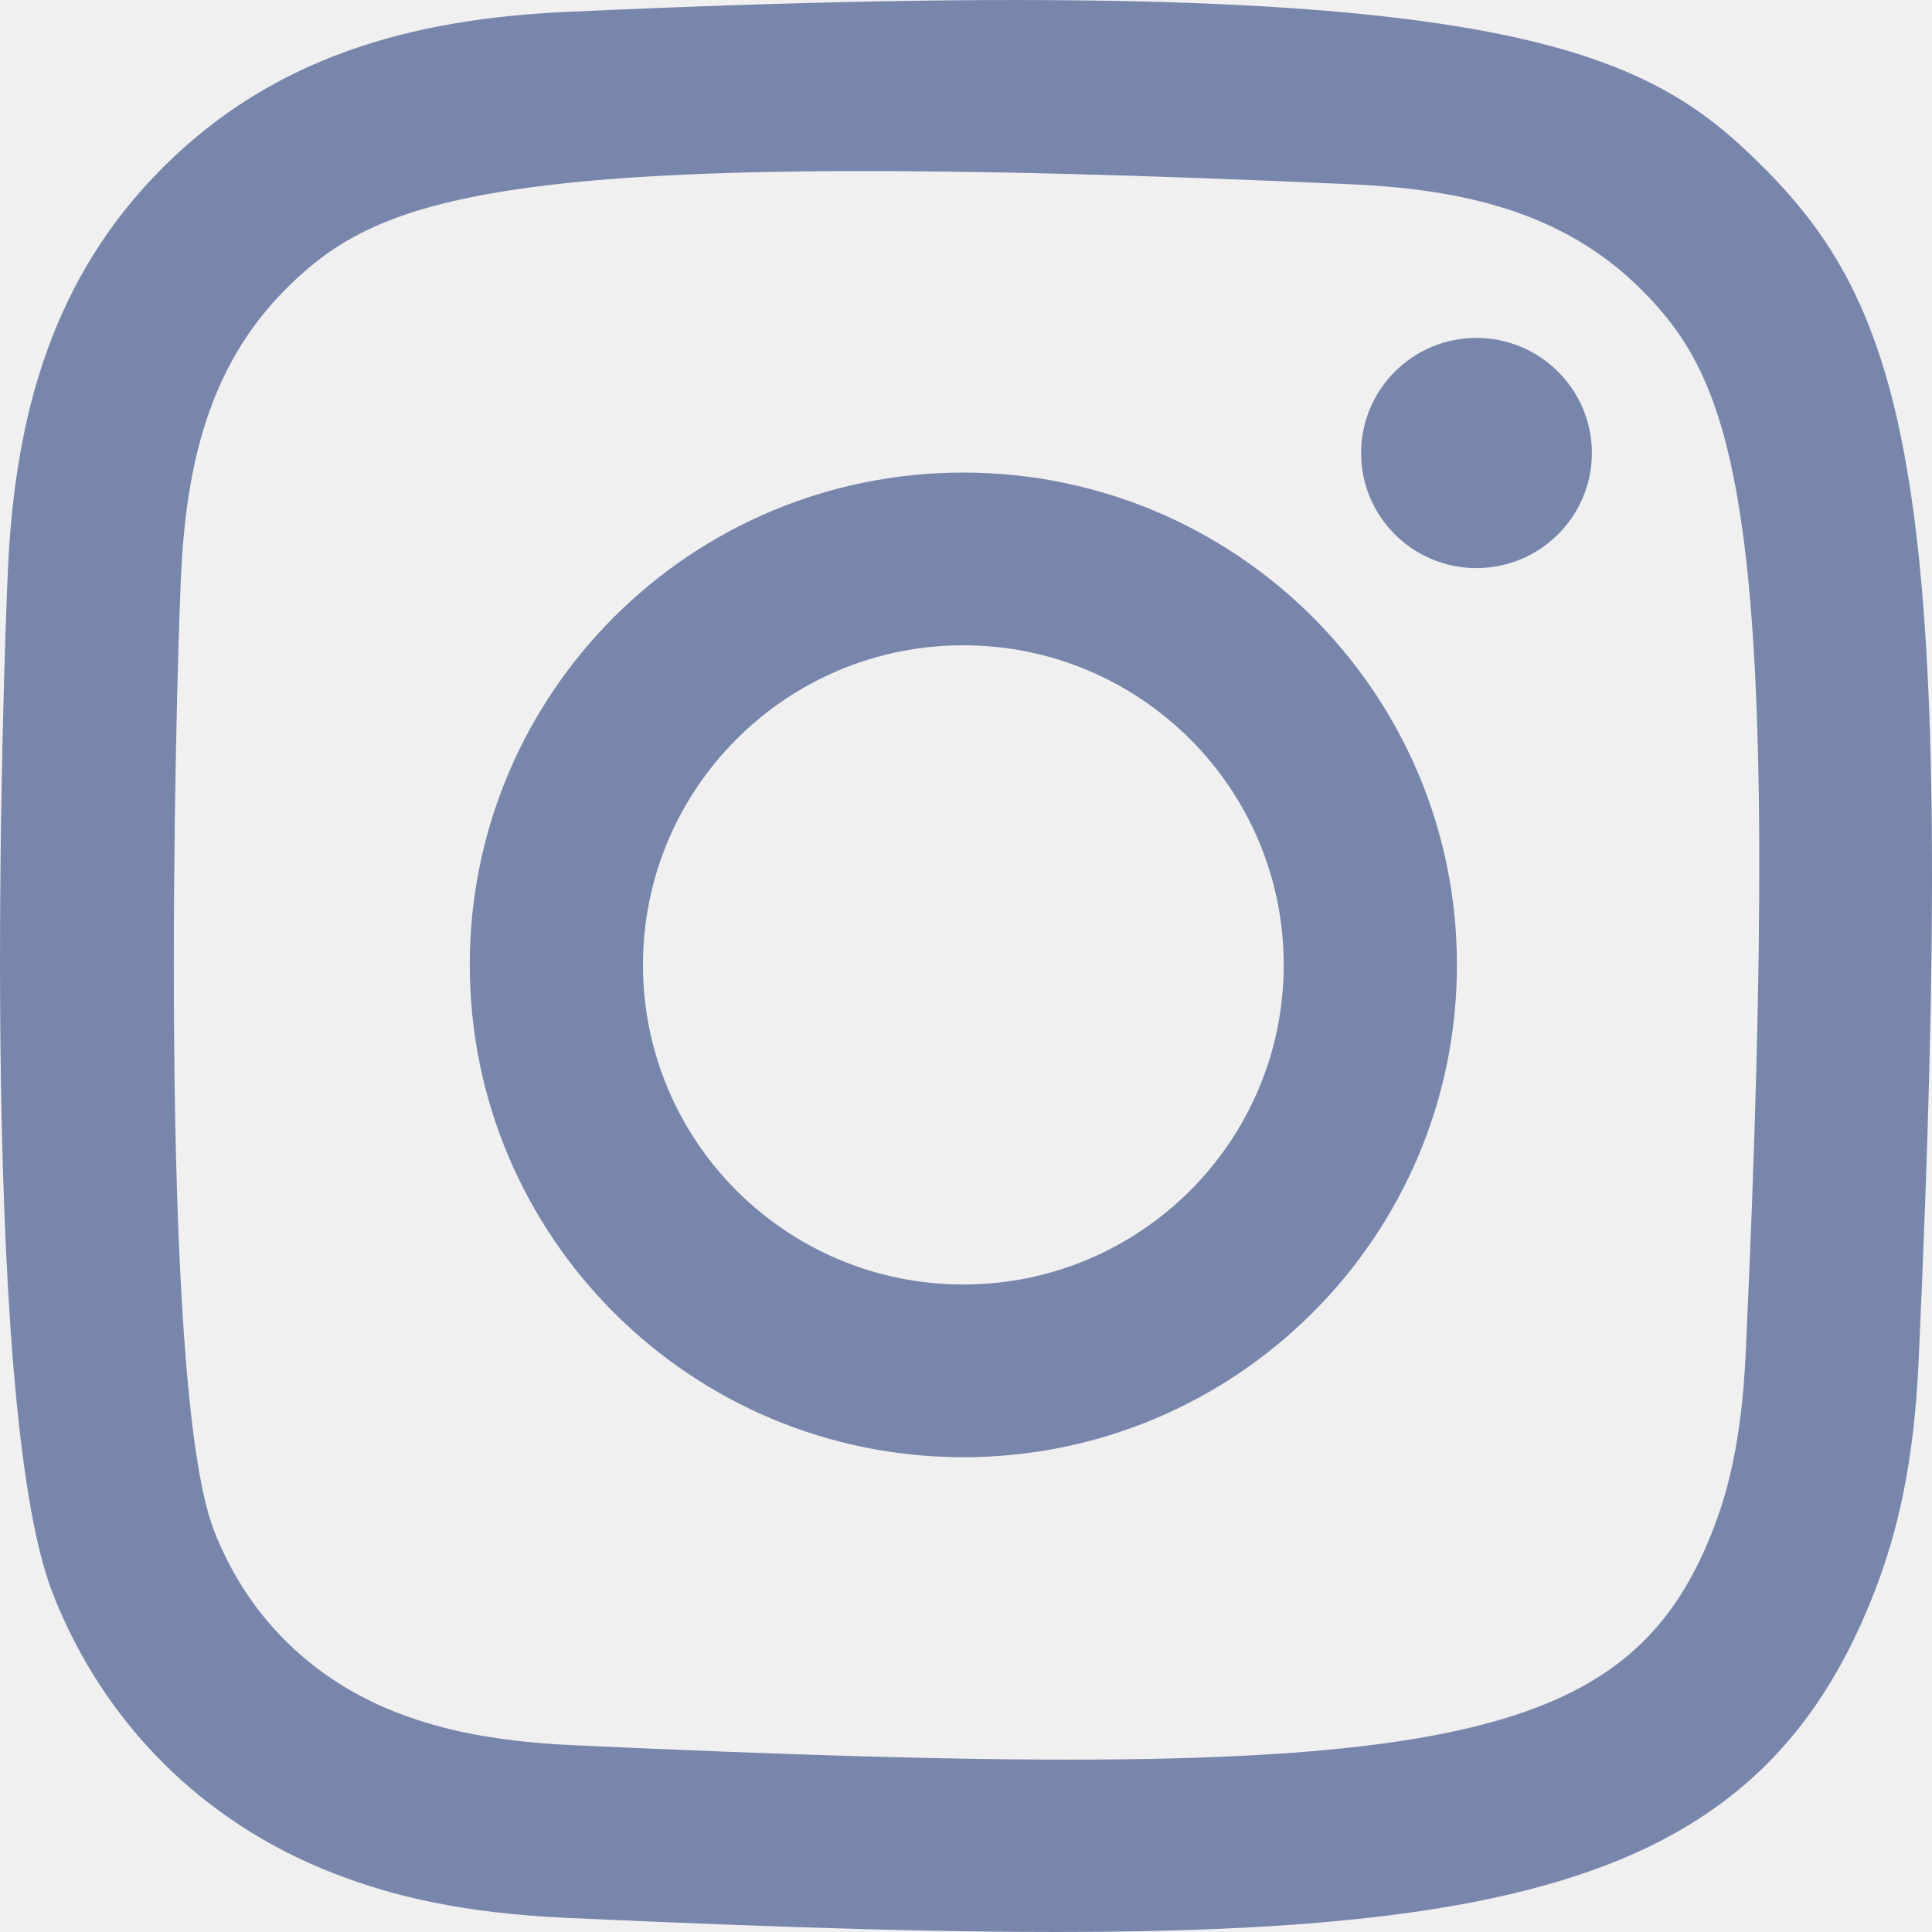
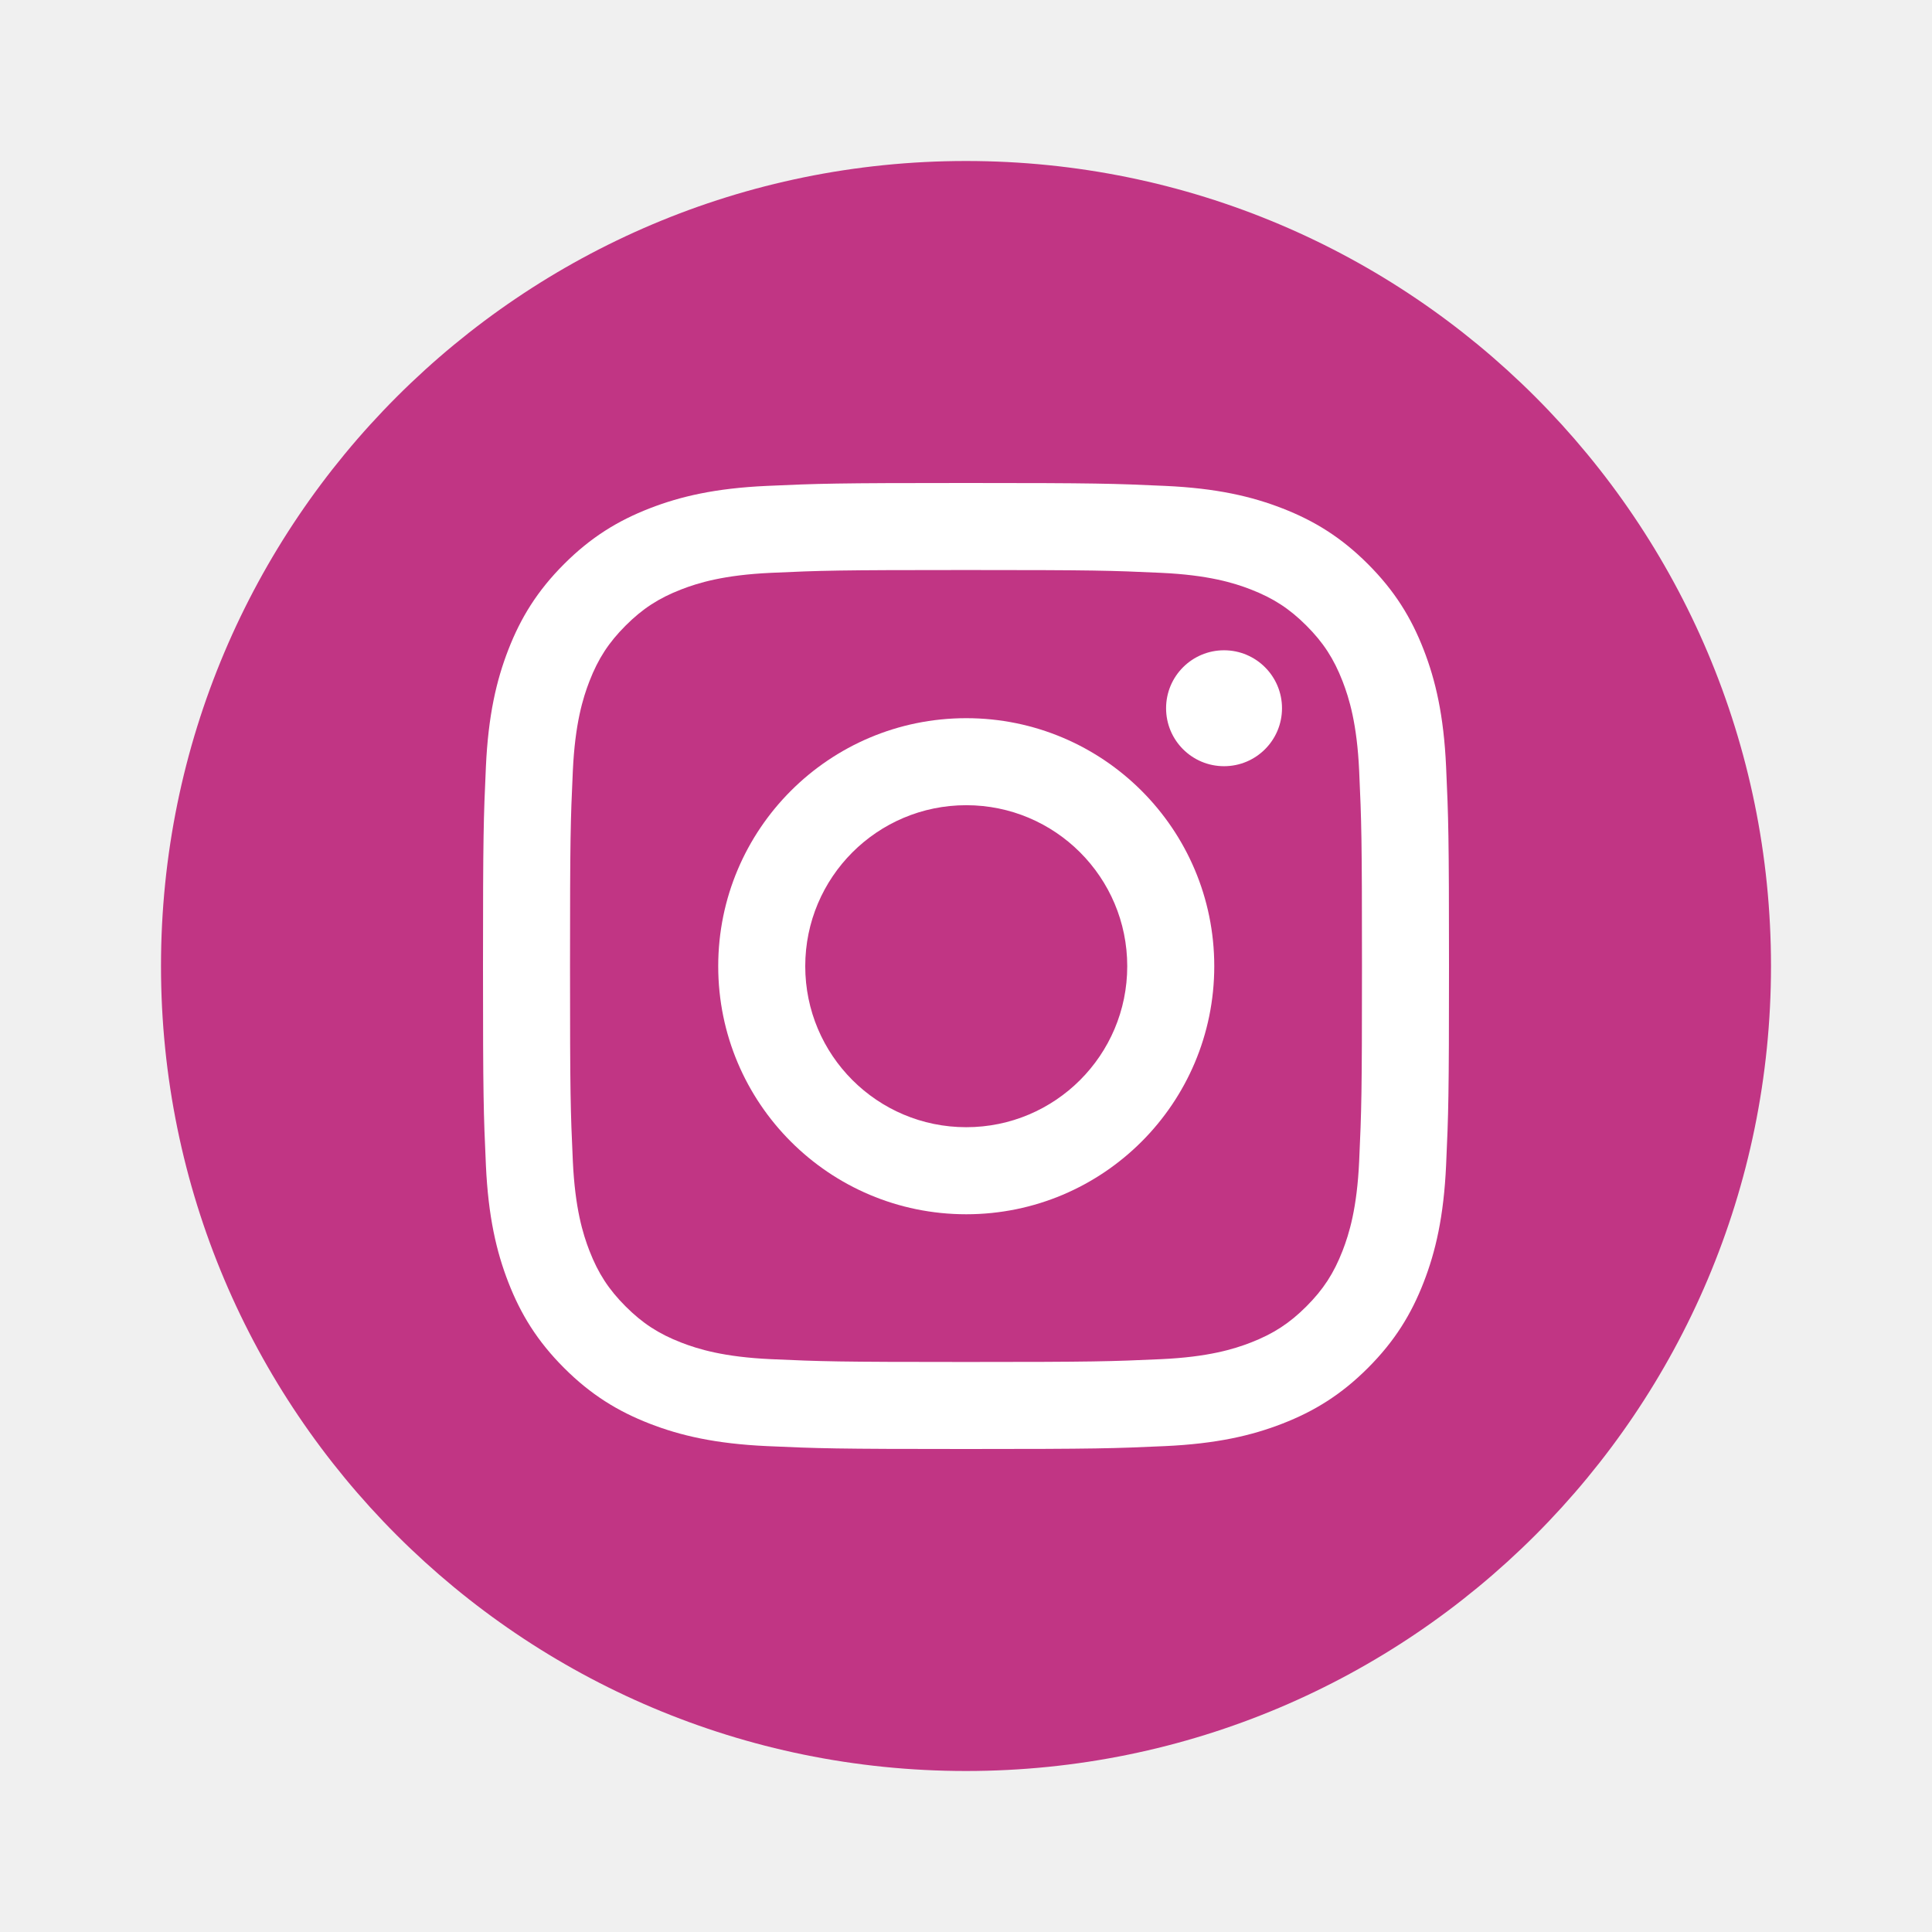
- <svg xmlns="http://www.w3.org/2000/svg" width="800px" height="800px" viewBox="0 0 20 20" version="1.1" fill="#000000">
+ <svg xmlns="http://www.w3.org/2000/svg" width="256px" height="256px" viewBox="0 0 48 48" fill="none">
  <g id="SVGRepo_bgCarrier" stroke-width="0" />
  <g id="SVGRepo_tracerCarrier" stroke-linecap="round" stroke-linejoin="round" />
  <g id="SVGRepo_iconCarrier">
-     <defs> </defs>
-     <g id="Page-1" stroke="none" stroke-width="1" fill="none" fill-rule="evenodd">
-       <g id="Dribbble-Light-Preview" transform="translate(-340, -7439)" fill="#7986ac">
-         <g id="icons" transform="translate(56, 160)">
-           <path d="M289.87,7279.123 C288.242,7279.196 286.831,7279.594 285.691,7280.729 C284.548,7281.869 284.155,7283.286 284.082,7284.897 C284.036,7285.902 283.768,7293.498 284.544,7295.49 C285.068,7296.834 286.098,7297.867 287.455,7298.393 C288.088,7298.639 288.81,7298.805 289.87,7298.854 C298.73,7299.255 302.015,7299.037 303.4,7295.49 C303.646,7294.859 303.815,7294.137 303.862,7293.08 C304.267,7284.197 303.796,7282.271 302.252,7280.729 C301.027,7279.507 299.586,7278.675 289.87,7279.123 M289.951,7297.067 C288.981,7297.024 288.455,7296.862 288.103,7296.726 C287.22,7296.383 286.556,7295.722 286.215,7294.843 C285.624,7293.329 285.82,7286.14 285.873,7284.977 C285.924,7283.837 286.155,7282.796 286.959,7281.992 C287.954,7281 289.24,7280.513 297.993,7280.908 C299.135,7280.96 300.179,7281.19 300.985,7281.992 C301.98,7282.985 302.474,7284.28 302.072,7293 C302.028,7293.968 301.866,7294.493 301.73,7294.843 C300.829,7297.151 298.757,7297.471 289.951,7297.067 M298.09,7283.69 C298.09,7284.347 298.624,7284.881 299.284,7284.881 C299.943,7284.881 300.479,7284.347 300.479,7283.69 C300.479,7283.032 299.943,7282.498 299.284,7282.498 C298.624,7282.498 298.09,7283.032 298.09,7283.69 M288.863,7288.988 C288.863,7291.803 291.15,7294.085 293.972,7294.085 C296.794,7294.085 299.082,7291.803 299.082,7288.988 C299.082,7286.173 296.794,7283.892 293.972,7283.892 C291.15,7283.892 288.863,7286.173 288.863,7288.988 M290.656,7288.988 C290.656,7287.162 292.14,7285.68 293.972,7285.68 C295.804,7285.68 297.289,7287.162 297.289,7288.988 C297.289,7290.815 295.804,7292.297 293.972,7292.297 C292.14,7292.297 290.656,7290.815 290.656,7288.988" id="instagram-[#7986ac]"> </path>
-         </g>
-       </g>
-     </g>
+     <circle cx="24" cy="24" r="20" fill="#C13584" />
+     <path d="M24 14.162C27.204 14.162 27.584 14.174 28.849 14.232C30.019 14.286 30.654 14.481 31.077 14.645C31.637 14.863 32.037 15.123 32.457 15.543C32.877 15.963 33.137 16.363 33.355 16.923C33.519 17.346 33.715 17.981 33.768 19.151C33.826 20.416 33.838 20.796 33.838 24C33.838 27.204 33.826 27.584 33.768 28.849C33.715 30.019 33.519 30.654 33.355 31.077C33.137 31.637 32.877 32.037 32.457 32.457C32.037 32.877 31.637 33.137 31.077 33.355C30.654 33.519 30.019 33.714 28.849 33.768C27.584 33.825 27.204 33.838 24 33.838C20.796 33.838 20.416 33.825 19.151 33.768C17.981 33.714 17.346 33.519 16.923 33.355C16.363 33.137 15.963 32.877 15.543 32.457C15.123 32.037 14.863 31.637 14.645 31.077C14.481 30.654 14.286 30.019 14.232 28.849C14.174 27.584 14.162 27.204 14.162 24C14.162 20.796 14.174 20.416 14.232 19.151C14.286 17.981 14.481 17.346 14.645 16.923C14.863 16.363 15.123 15.963 15.543 15.543C15.963 15.123 16.363 14.863 16.923 14.645C17.346 14.481 17.981 14.286 19.151 14.232C20.416 14.174 20.796 14.162 24 14.162ZM24 12C20.741 12 20.332 12.014 19.052 12.072C17.775 12.13 16.903 12.333 16.14 12.63C15.35 12.937 14.681 13.347 14.014 14.014C13.347 14.681 12.937 15.35 12.63 16.14C12.333 16.903 12.13 17.775 12.072 19.052C12.014 20.332 12 20.741 12 24C12 27.259 12.014 27.668 12.072 28.948C12.13 30.225 12.333 31.097 12.63 31.86C12.937 32.65 13.347 33.319 14.014 33.986C14.681 34.653 15.35 35.063 16.14 35.37C16.903 35.667 17.775 35.869 19.052 35.928C20.332 35.986 20.741 36 24 36C27.259 36 27.668 35.986 28.948 35.928C30.225 35.869 31.097 35.667 31.86 35.37C32.65 35.063 33.319 34.653 33.986 33.986C34.653 33.319 35.063 32.65 35.37 31.86C35.667 31.097 35.87 30.225 35.928 28.948C35.986 27.668 36 27.259 36 24C36 20.741 35.986 20.332 35.928 19.052C35.87 17.775 35.667 16.903 35.37 16.14C35.063 15.35 34.653 14.681 33.986 14.014C33.319 13.347 32.65 12.937 31.86 12.63C31.097 12.333 30.225 12.13 28.948 12.072C27.668 12.014 27.259 12 24 12Z" fill="white" />
+     <path d="M24.006 17.843C20.603 17.843 17.844 20.602 17.844 24.005C17.844 27.409 20.603 30.168 24.006 30.168C27.409 30.168 30.168 27.409 30.168 24.005C30.168 20.602 27.409 17.843 24.006 17.843ZM24.006 28.005C21.797 28.005 20.006 26.215 20.006 24.005C20.006 21.796 21.797 20.005 24.006 20.005C26.215 20.005 28.006 21.796 28.006 24.005C28.006 26.215 26.215 28.005 24.006 28.005Z" fill="white" />
+     <path d="M31.851 17.596C31.851 18.392 31.206 19.036 30.411 19.036C29.615 19.036 28.971 18.392 28.971 17.596C28.971 16.801 29.615 16.156 30.411 16.156C31.206 16.156 31.851 16.801 31.851 17.596Z" fill="white" />
  </g>
</svg>
